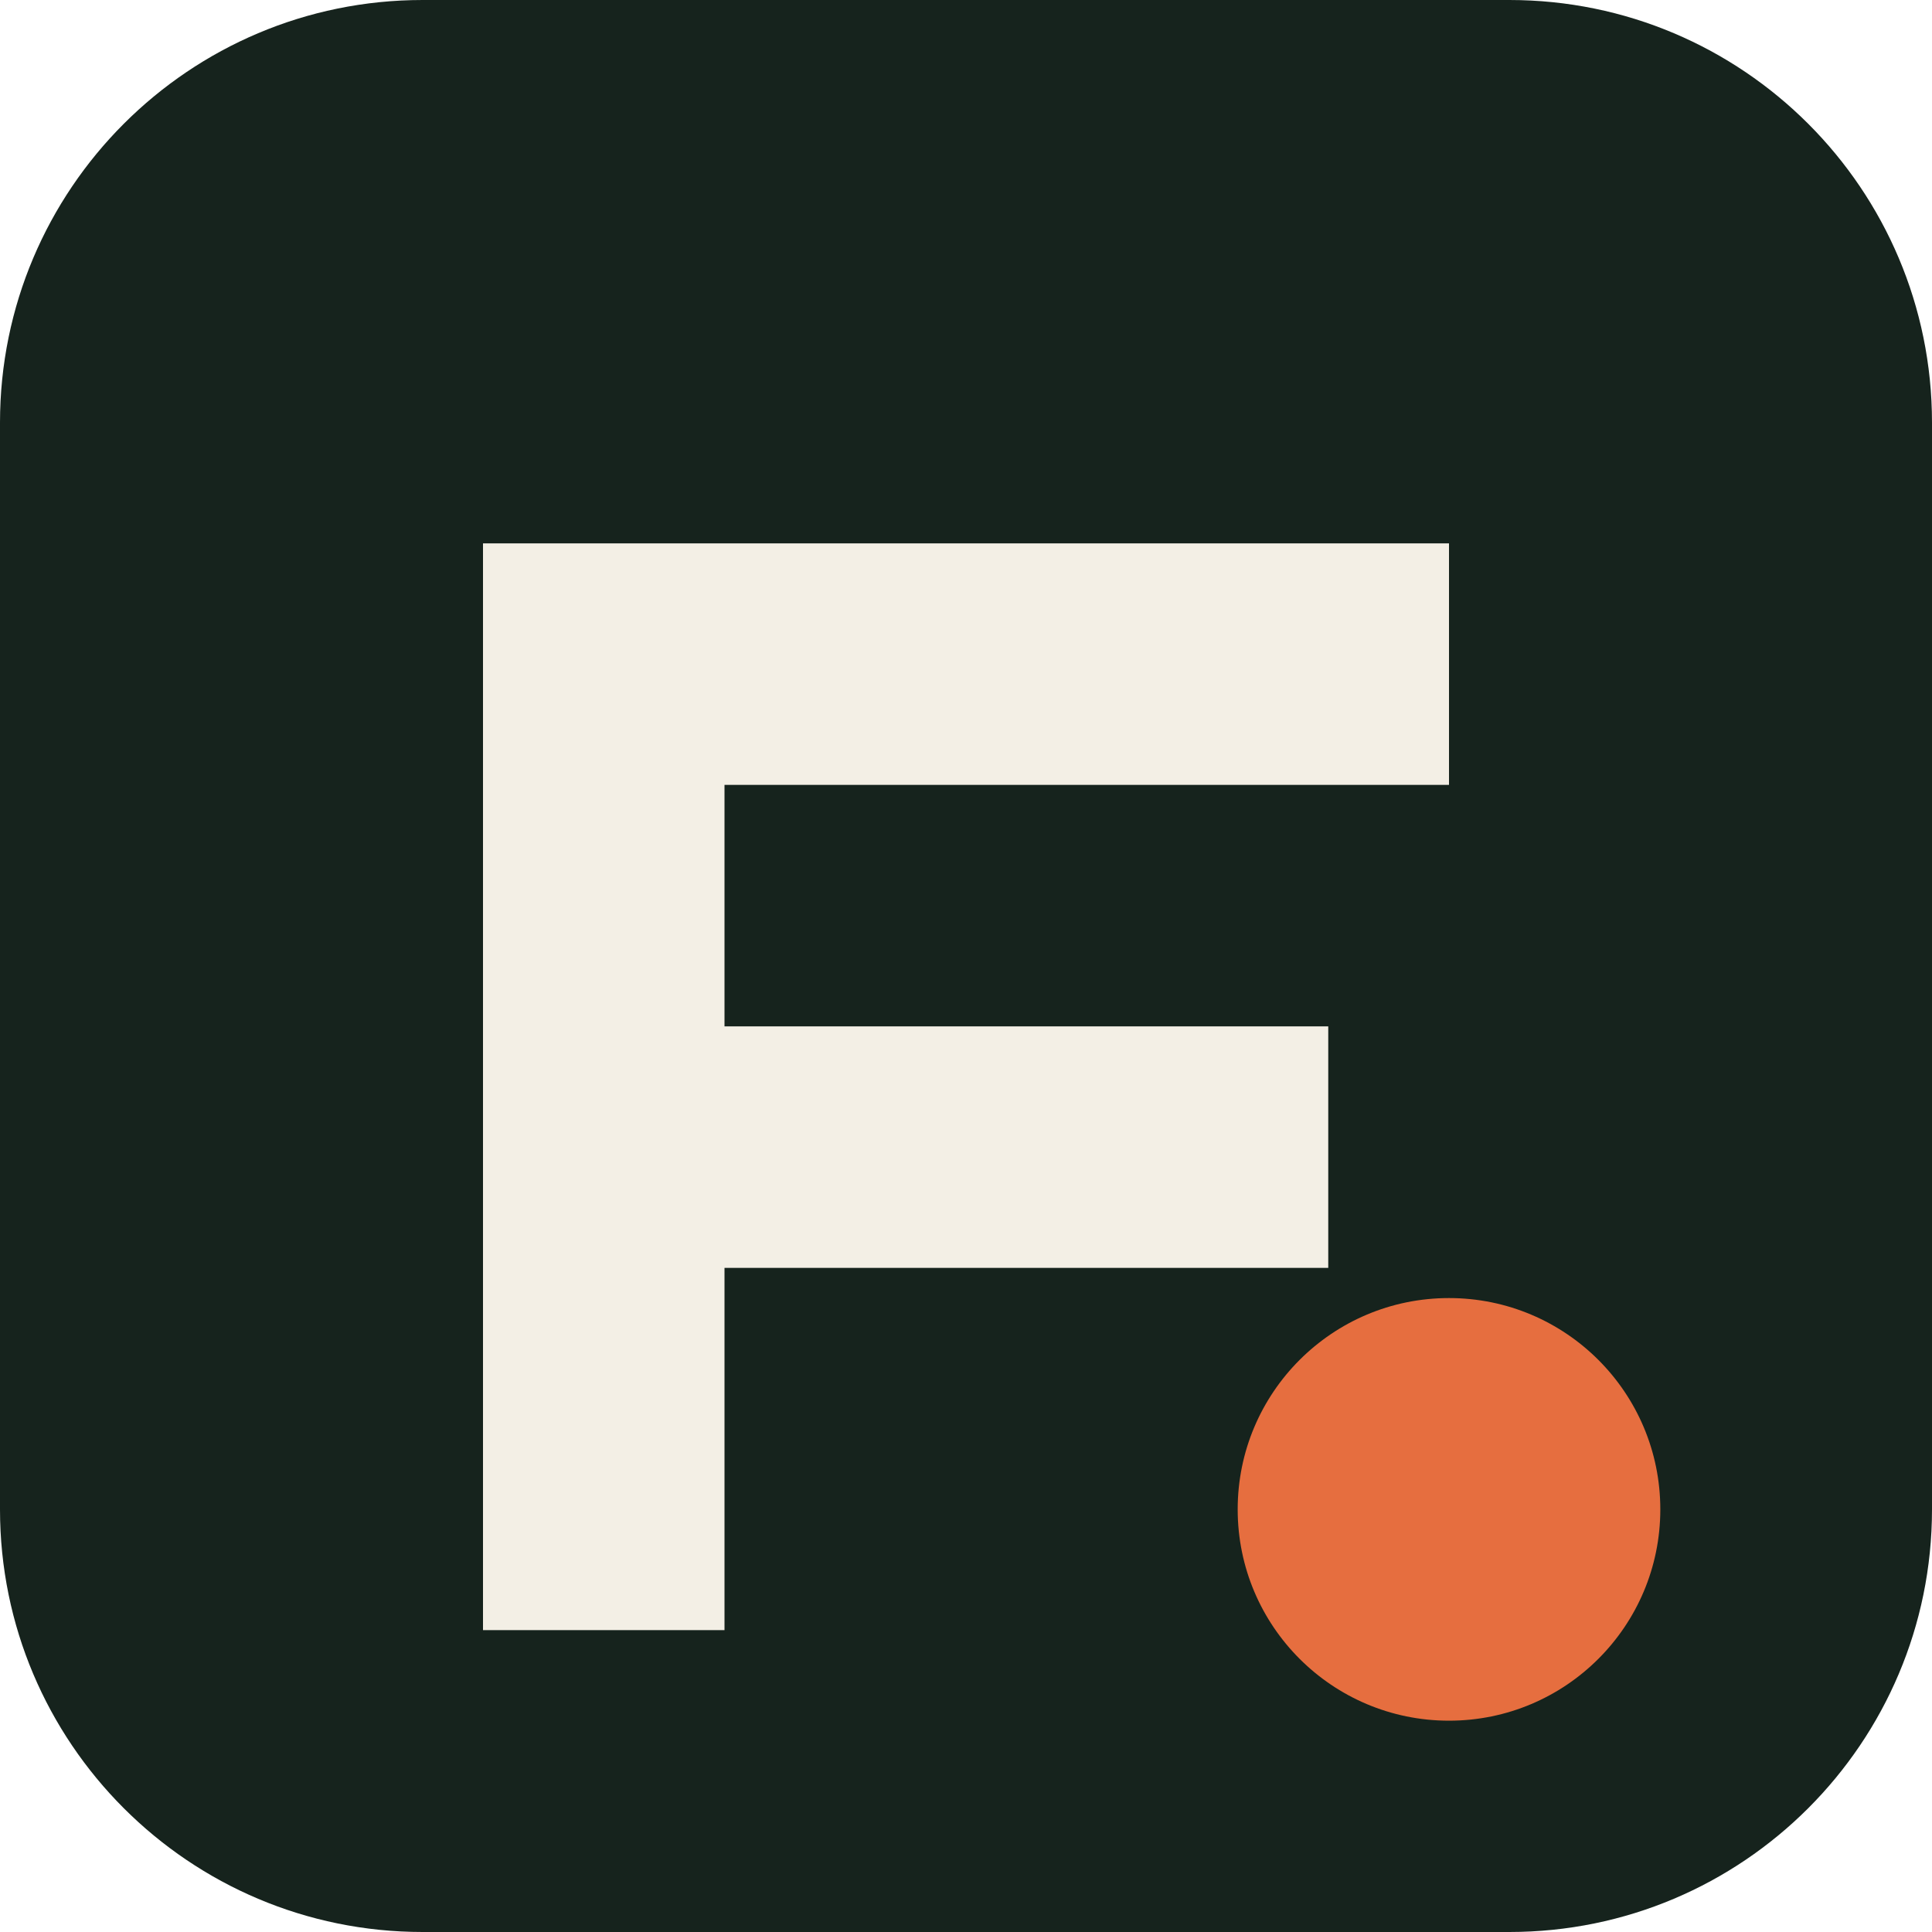
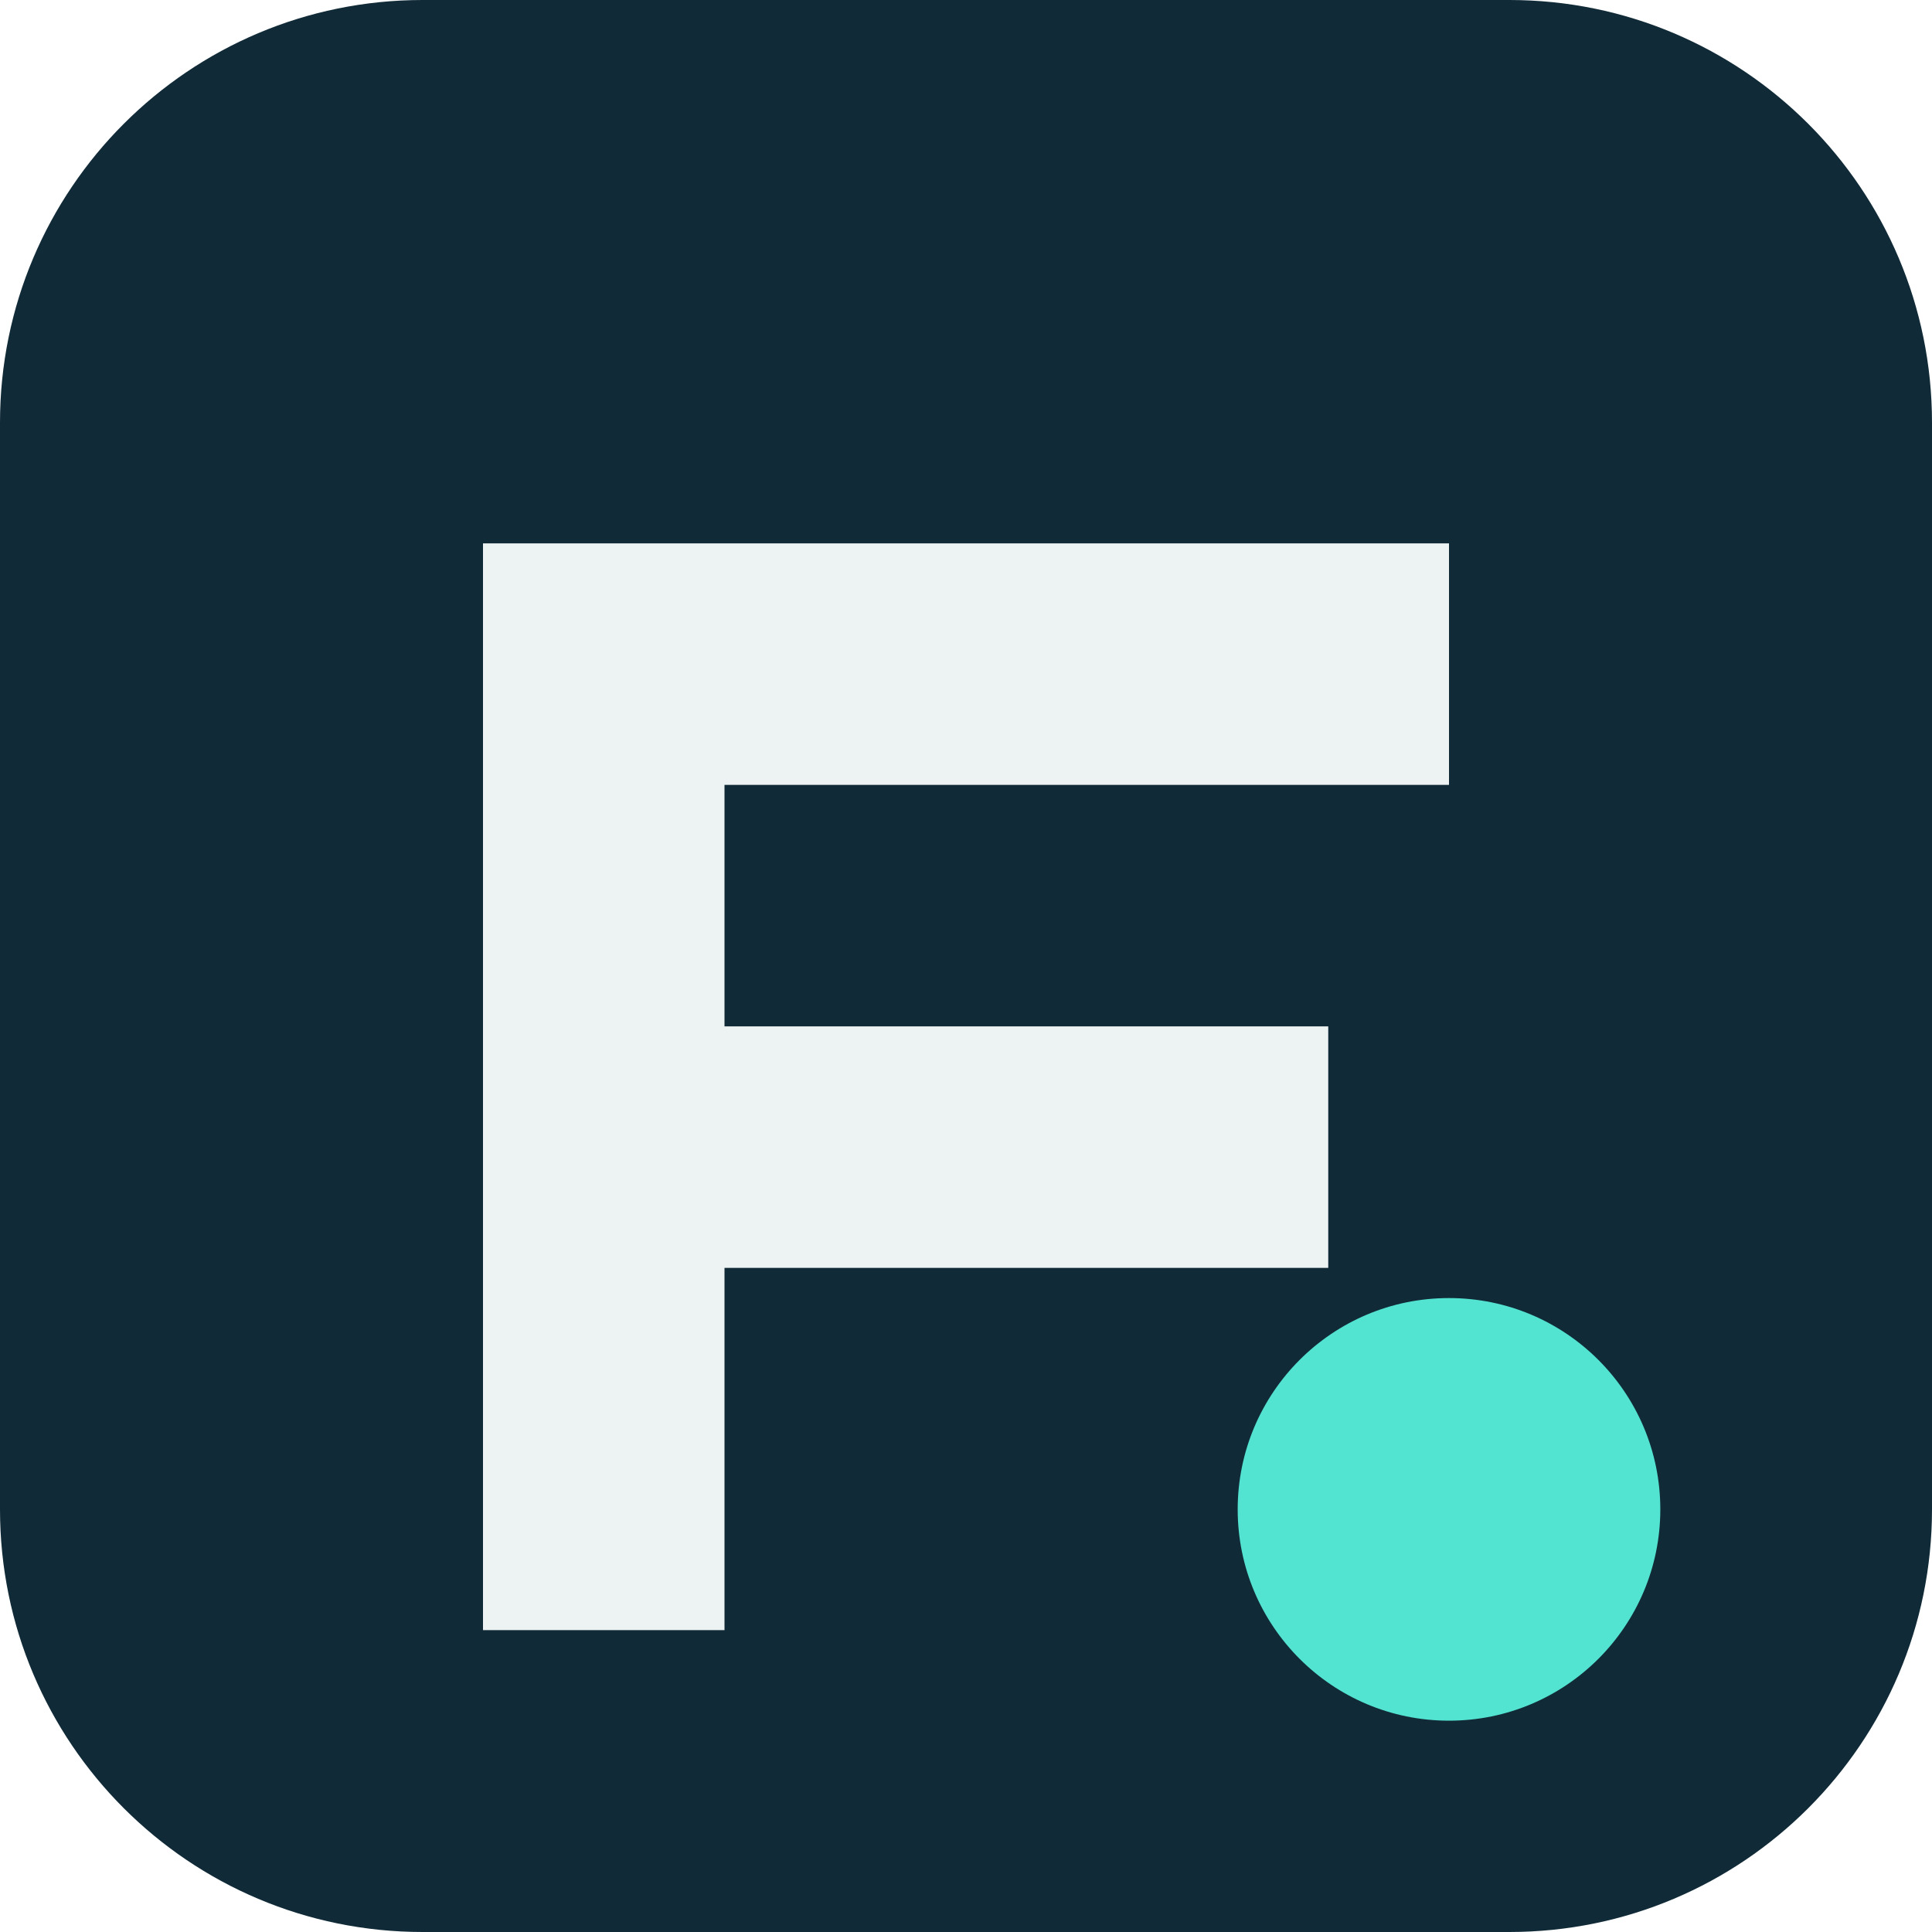
<svg xmlns="http://www.w3.org/2000/svg" viewBox="0 0 64 64">
-   <rect width="64" height="64" rx="14" fill="#16231d" />
-   <path d="M16 18h32v8H24v8h20v8H24v12h-8z" fill="#f3efe5" />
-   <circle cx="48" cy="50" r="7" fill="#e66e3f" />
+   <rect width="64" height="64" rx="14" fill="#102a37" />
+   <path d="M16 18h32v8H24v8h20v8H24v12h-8z" fill="#edf3f3" />
+   <circle cx="48" cy="50" r="7" fill="#53e3d1" />
</svg>
